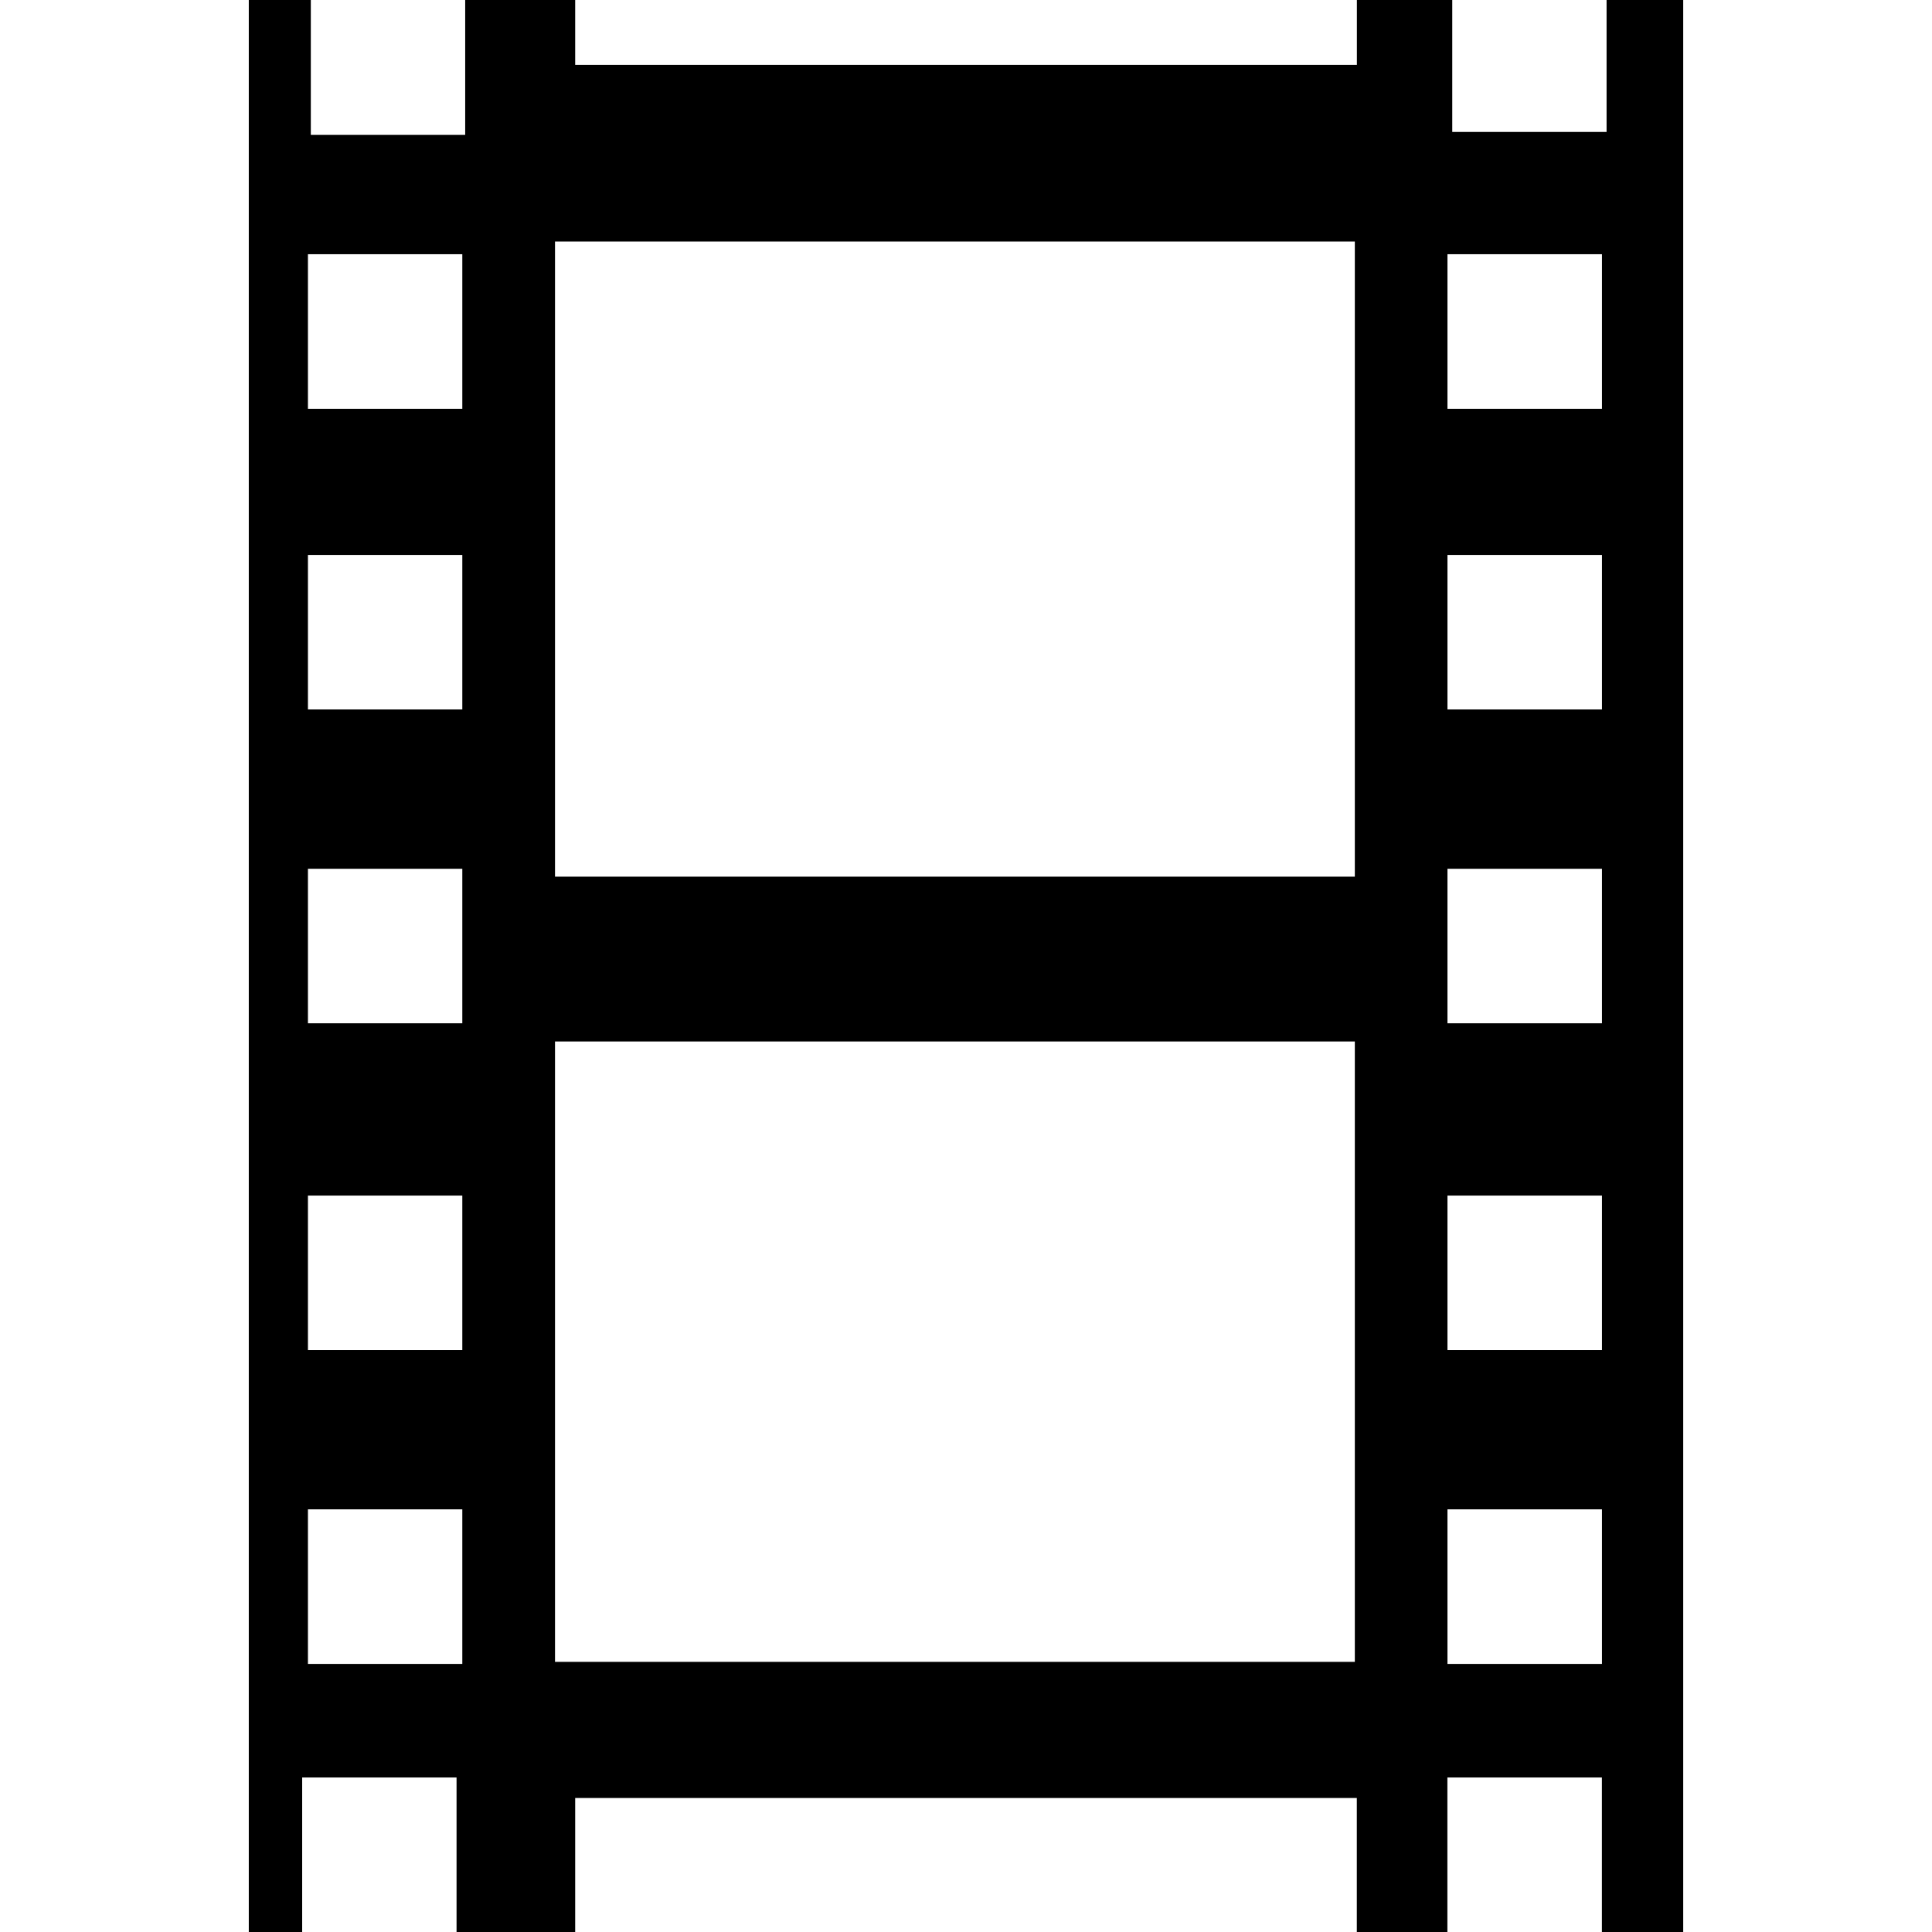
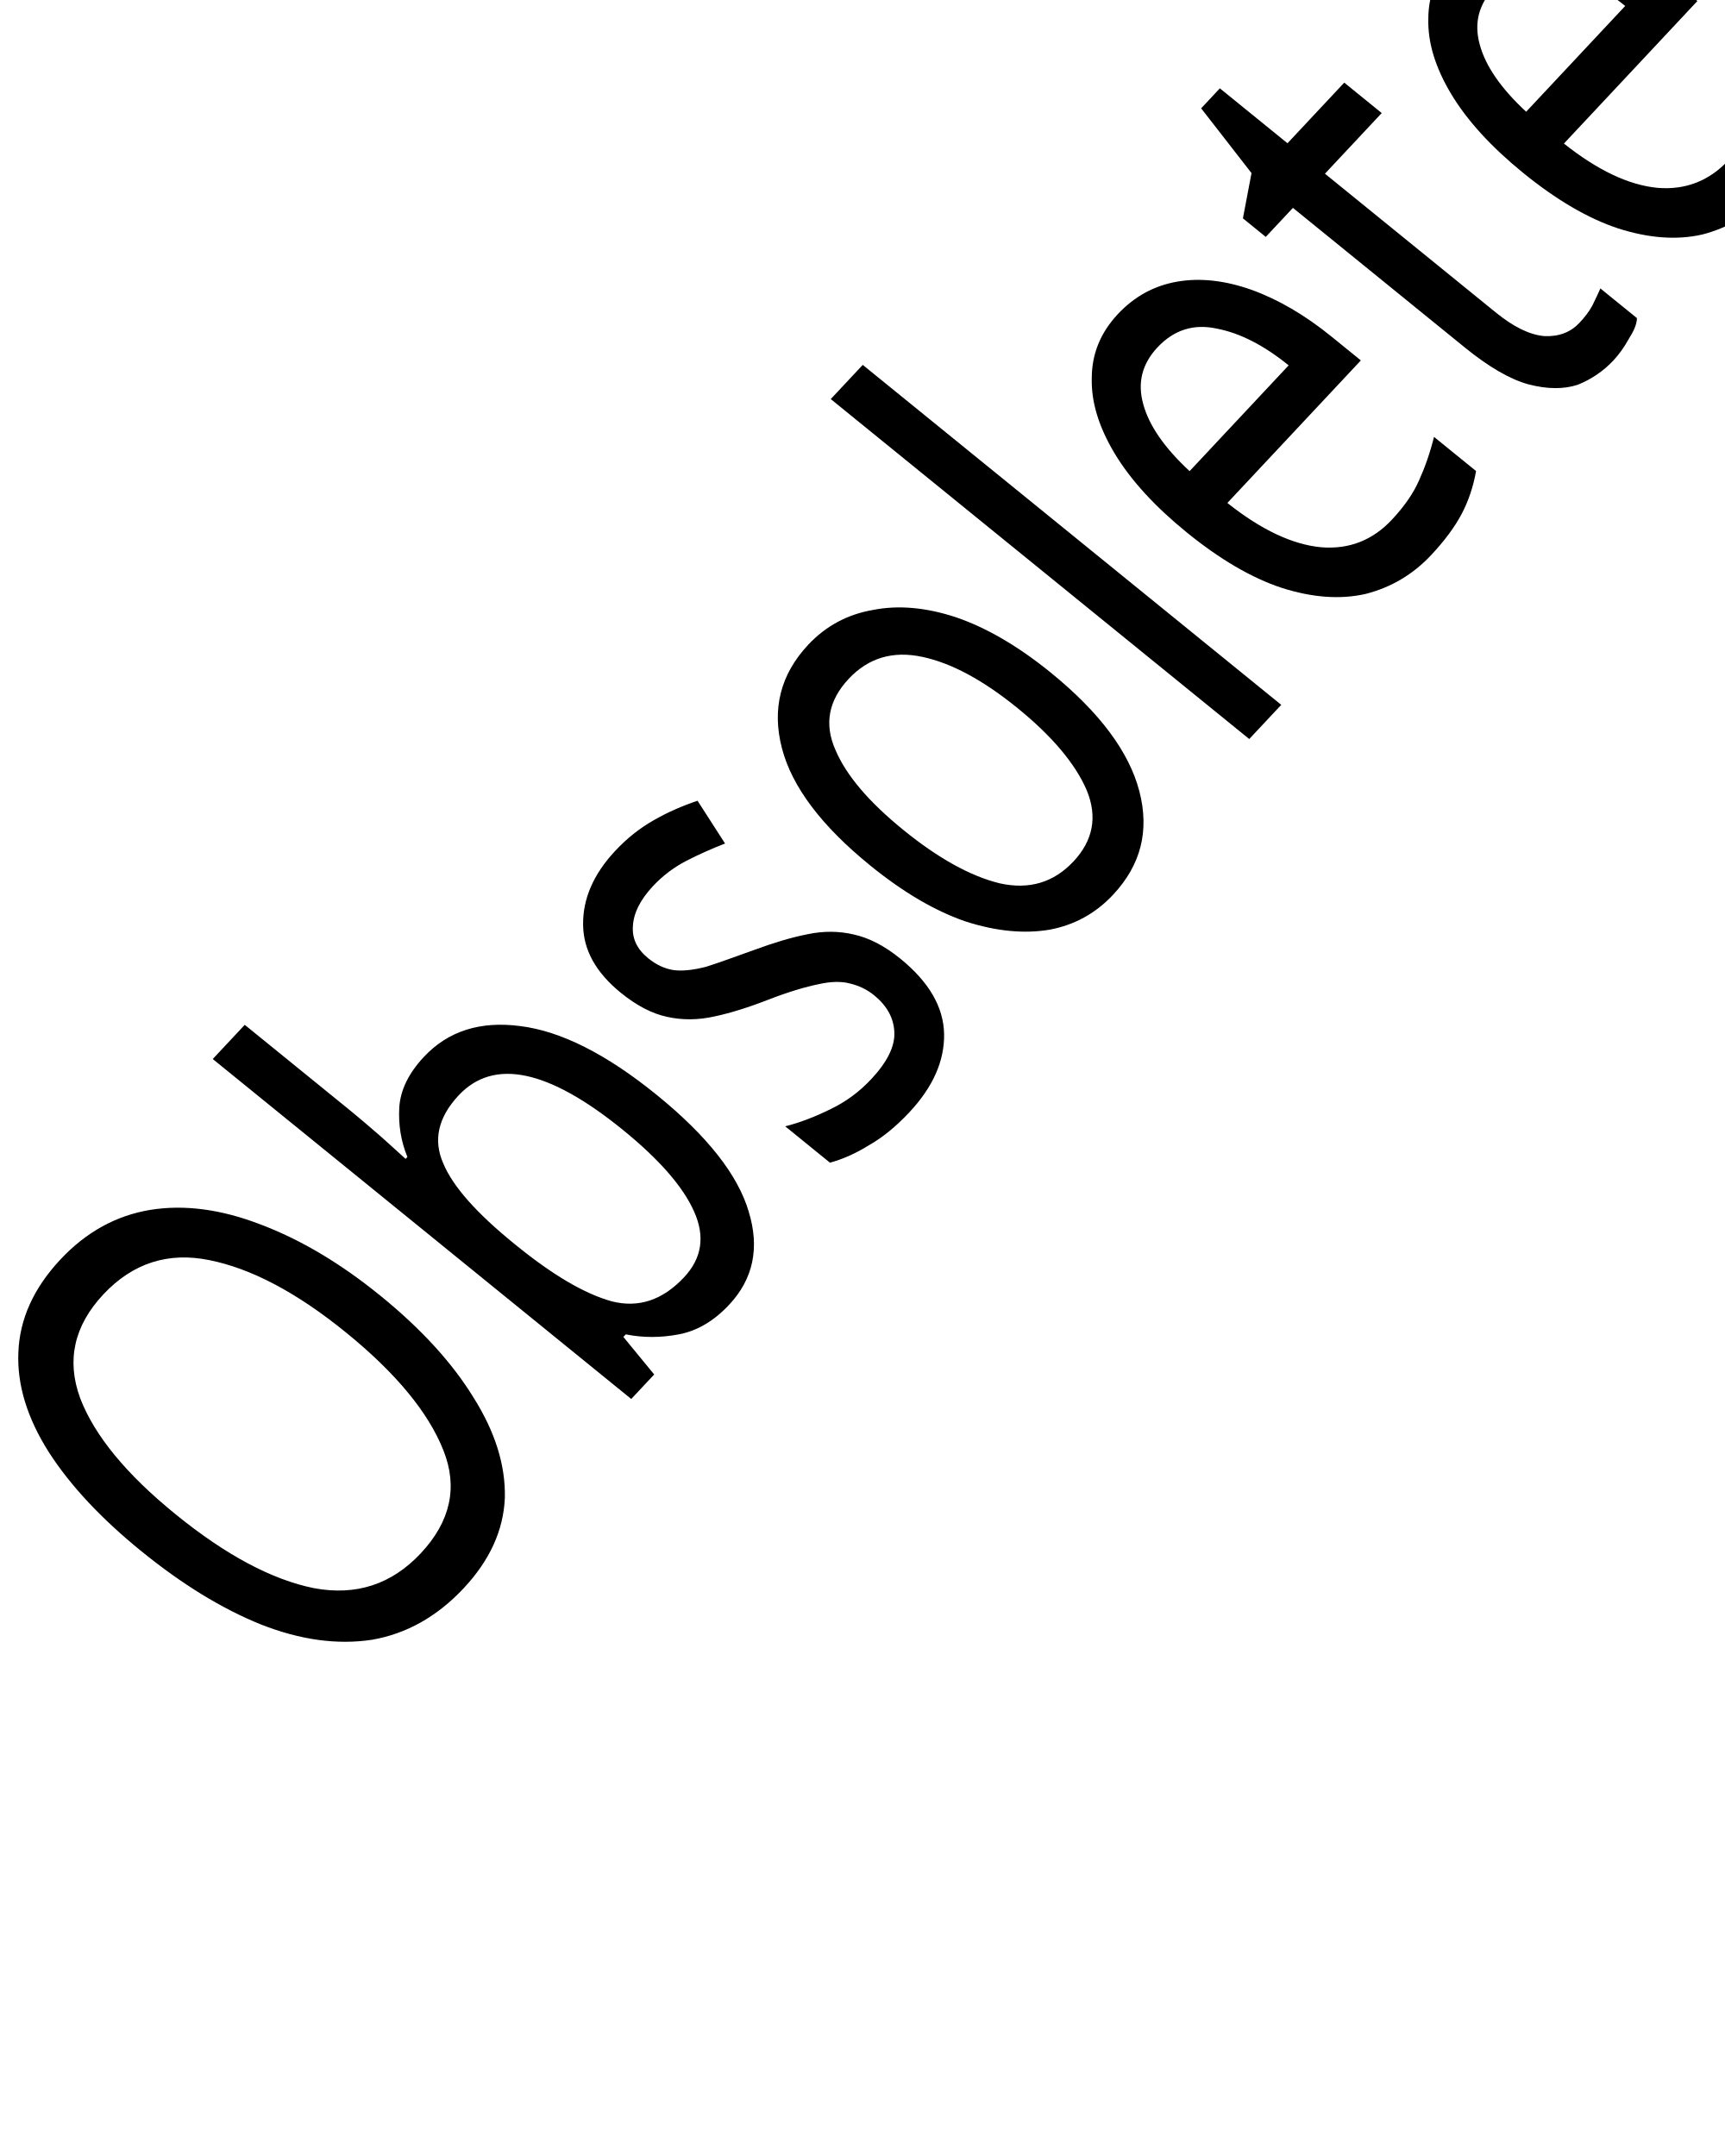
- <svg xmlns="http://www.w3.org/2000/svg" version="1.1" id="Capa_1" x="0px" y="0px" viewBox="0 0 28.158 28.158" style="enable-background:new 0 0 28.158 28.158;" xml:space="preserve">
-   <g>
-     <path d="M23.415,0v1.923h-2.249V0h-1.39v0.945H8.383V0H6.78v1.966H4.53V0H3.626v1.513v1.385v21.354v1.385v2.521h0.778v-2.252h2.25   v2.252h1.729v-1.953h11.392v1.953h1.32v-2.252h2.252v2.252h1.185v-2.521v-1.385V2.898V1.513V0H23.415z M6.738,24.251h-2.25v-2.253   h2.25V24.251z M6.738,19.677h-2.25v-2.252h2.25V19.677z M6.738,14.914h-2.25v-2.252h2.25V14.914z M6.738,10.34h-2.25V8.088h2.25   V10.34z M6.738,5.958h-2.25V3.705h2.25V5.958z M19.746,24.221H8.089v-9.042h11.657V24.221z M19.746,12.777H8.089V3.52h11.657   V12.777z M23.348,24.251h-2.252v-2.253h2.252V24.251z M23.348,19.677h-2.252v-2.252h2.252V19.677z M23.348,14.914h-2.252v-2.252   h2.252V14.914z M23.348,10.34h-2.252V8.088h2.252V10.34z M23.348,5.958h-2.252V3.705h2.252V5.958z" />
-     <g>
- 	</g>
-     <g>
- 	</g>
-     <g>
- 	</g>
-     <g>
- 	</g>
-     <g>
- 	</g>
-     <g>
- 	</g>
-     <g>
- 	</g>
-     <g>
- 	</g>
-     <g>
- 	</g>
-     <g>
- 	</g>
-     <g>
- 	</g>
-     <g>
- 	</g>
-     <g>
- 	</g>
-     <g>
- 	</g>
-     <g>
- 	</g>
+ <svg xmlns="http://www.w3.org/2000/svg" width="100" height="125" viewBox="0 0 26.458 33.073" version="1.1" id="svg8">
+   <defs id="defs2" />
+   <g id="layer1" transform="translate(0,-263.9271)">
+     <text xml:space="preserve" style="font-style:normal;font-variant:normal;font-weight:normal;font-stretch:normal;font-size:9.411px;line-height:1.25;font-family:'Bauhaus 93';-inkscape-font-specification:'Bauhaus 93, Normal';font-variant-ligatures:normal;font-variant-caps:normal;font-variant-numeric:normal;font-feature-settings:normal;text-align:start;letter-spacing:0px;word-spacing:0px;writing-mode:lr-tb;text-anchor:start;fill:#000000;fill-opacity:1;stroke:none;stroke-width:0.235" x="-257.079" y="175.329" id="text5092" transform="matrix(0.5928699,-0.63319,0.8969745,0.7287343,0,0)">
+       <tspan id="tspan5090" x="-257.079" y="175.329" style="font-style:normal;font-variant:normal;font-weight:normal;font-stretch:normal;font-size:9.411px;font-family:'Bauhaus 93';-inkscape-font-specification:'Bauhaus 93, Normal';font-variant-ligatures:normal;font-variant-caps:normal;font-variant-numeric:normal;font-feature-settings:normal;text-align:start;writing-mode:lr-tb;text-anchor:start;stroke-width:0.235">Obsolete</tspan>
+     </text>
  </g>
-   <g>
- </g>
-   <g>
- </g>
-   <g>
- </g>
-   <g>
- </g>
-   <g>
- </g>
-   <g>
- </g>
-   <g>
- </g>
-   <g>
- </g>
-   <g>
- </g>
-   <g>
- </g>
-   <g>
- </g>
-   <g>
- </g>
-   <g>
- </g>
-   <g>
- </g>
-   <g>
- </g>
</svg>
